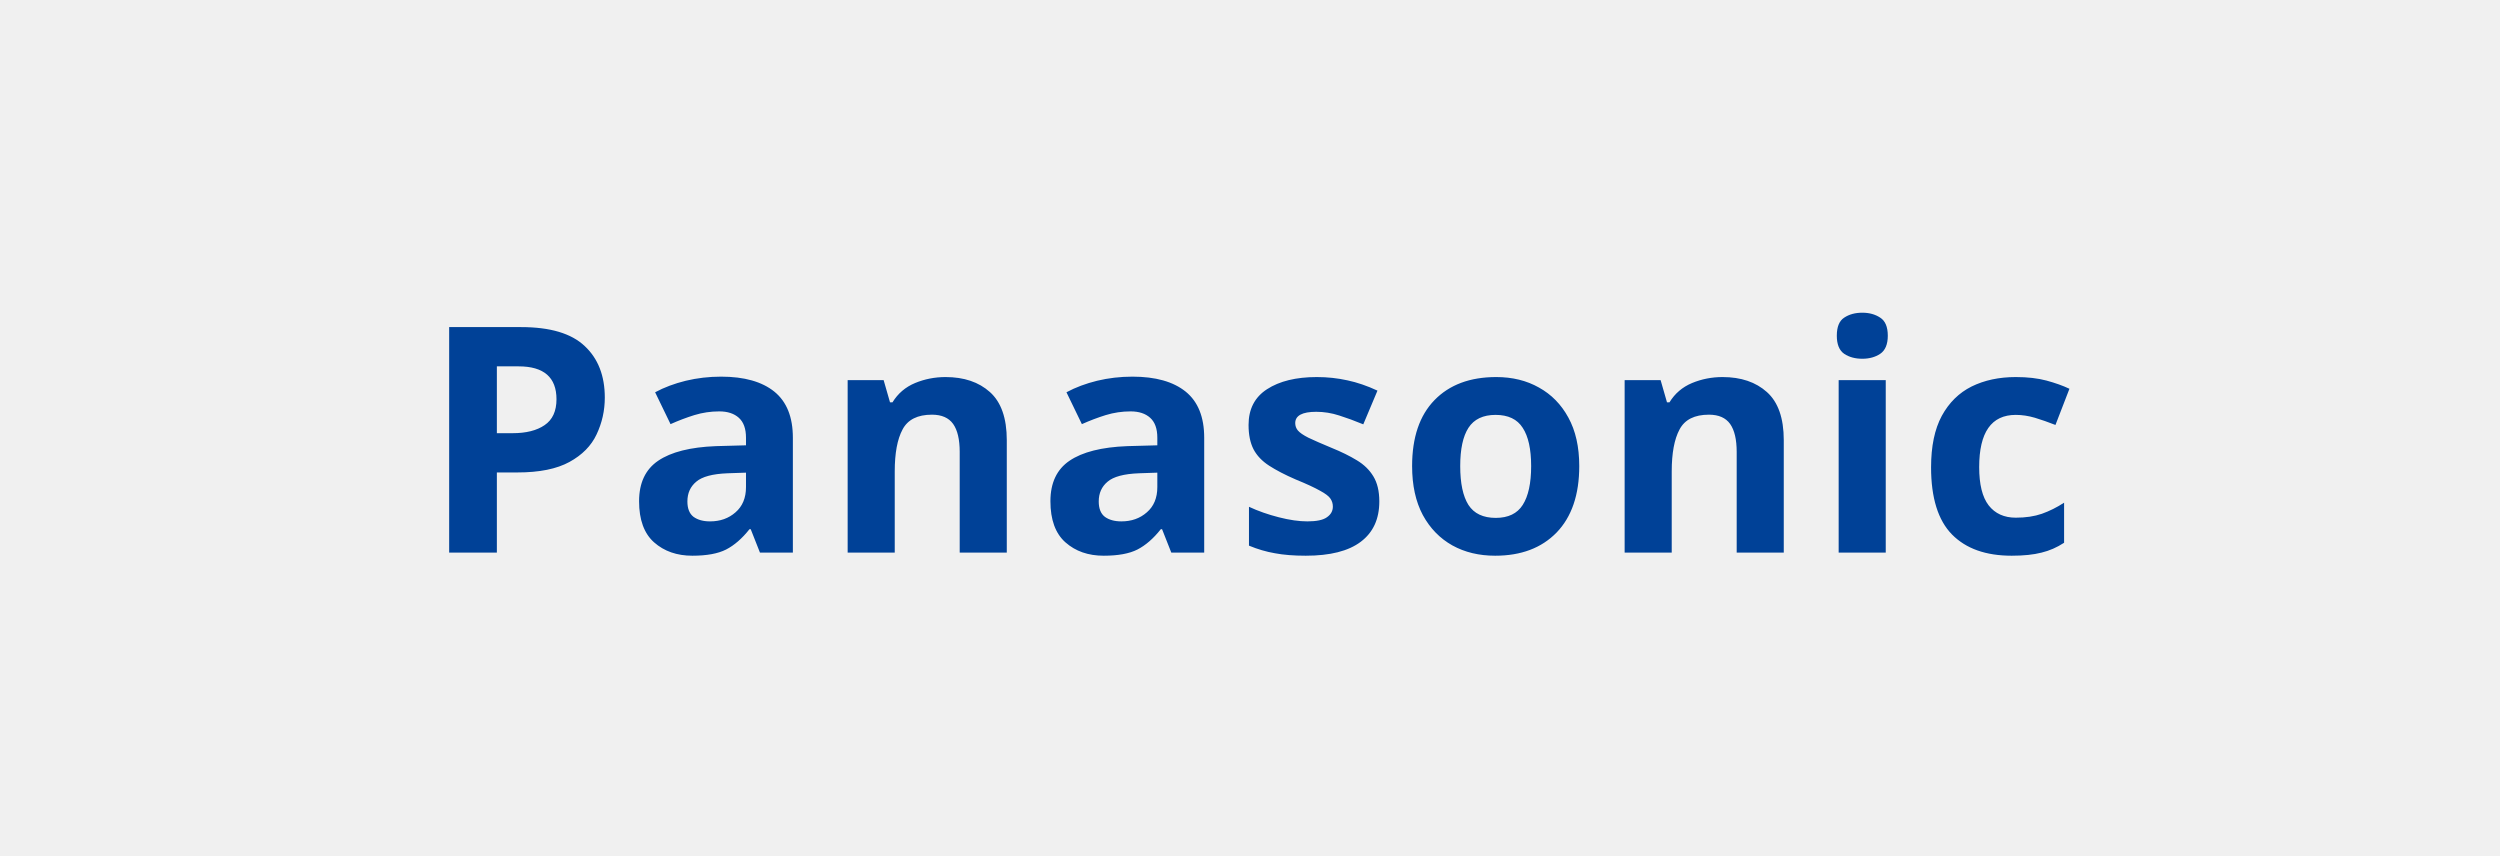
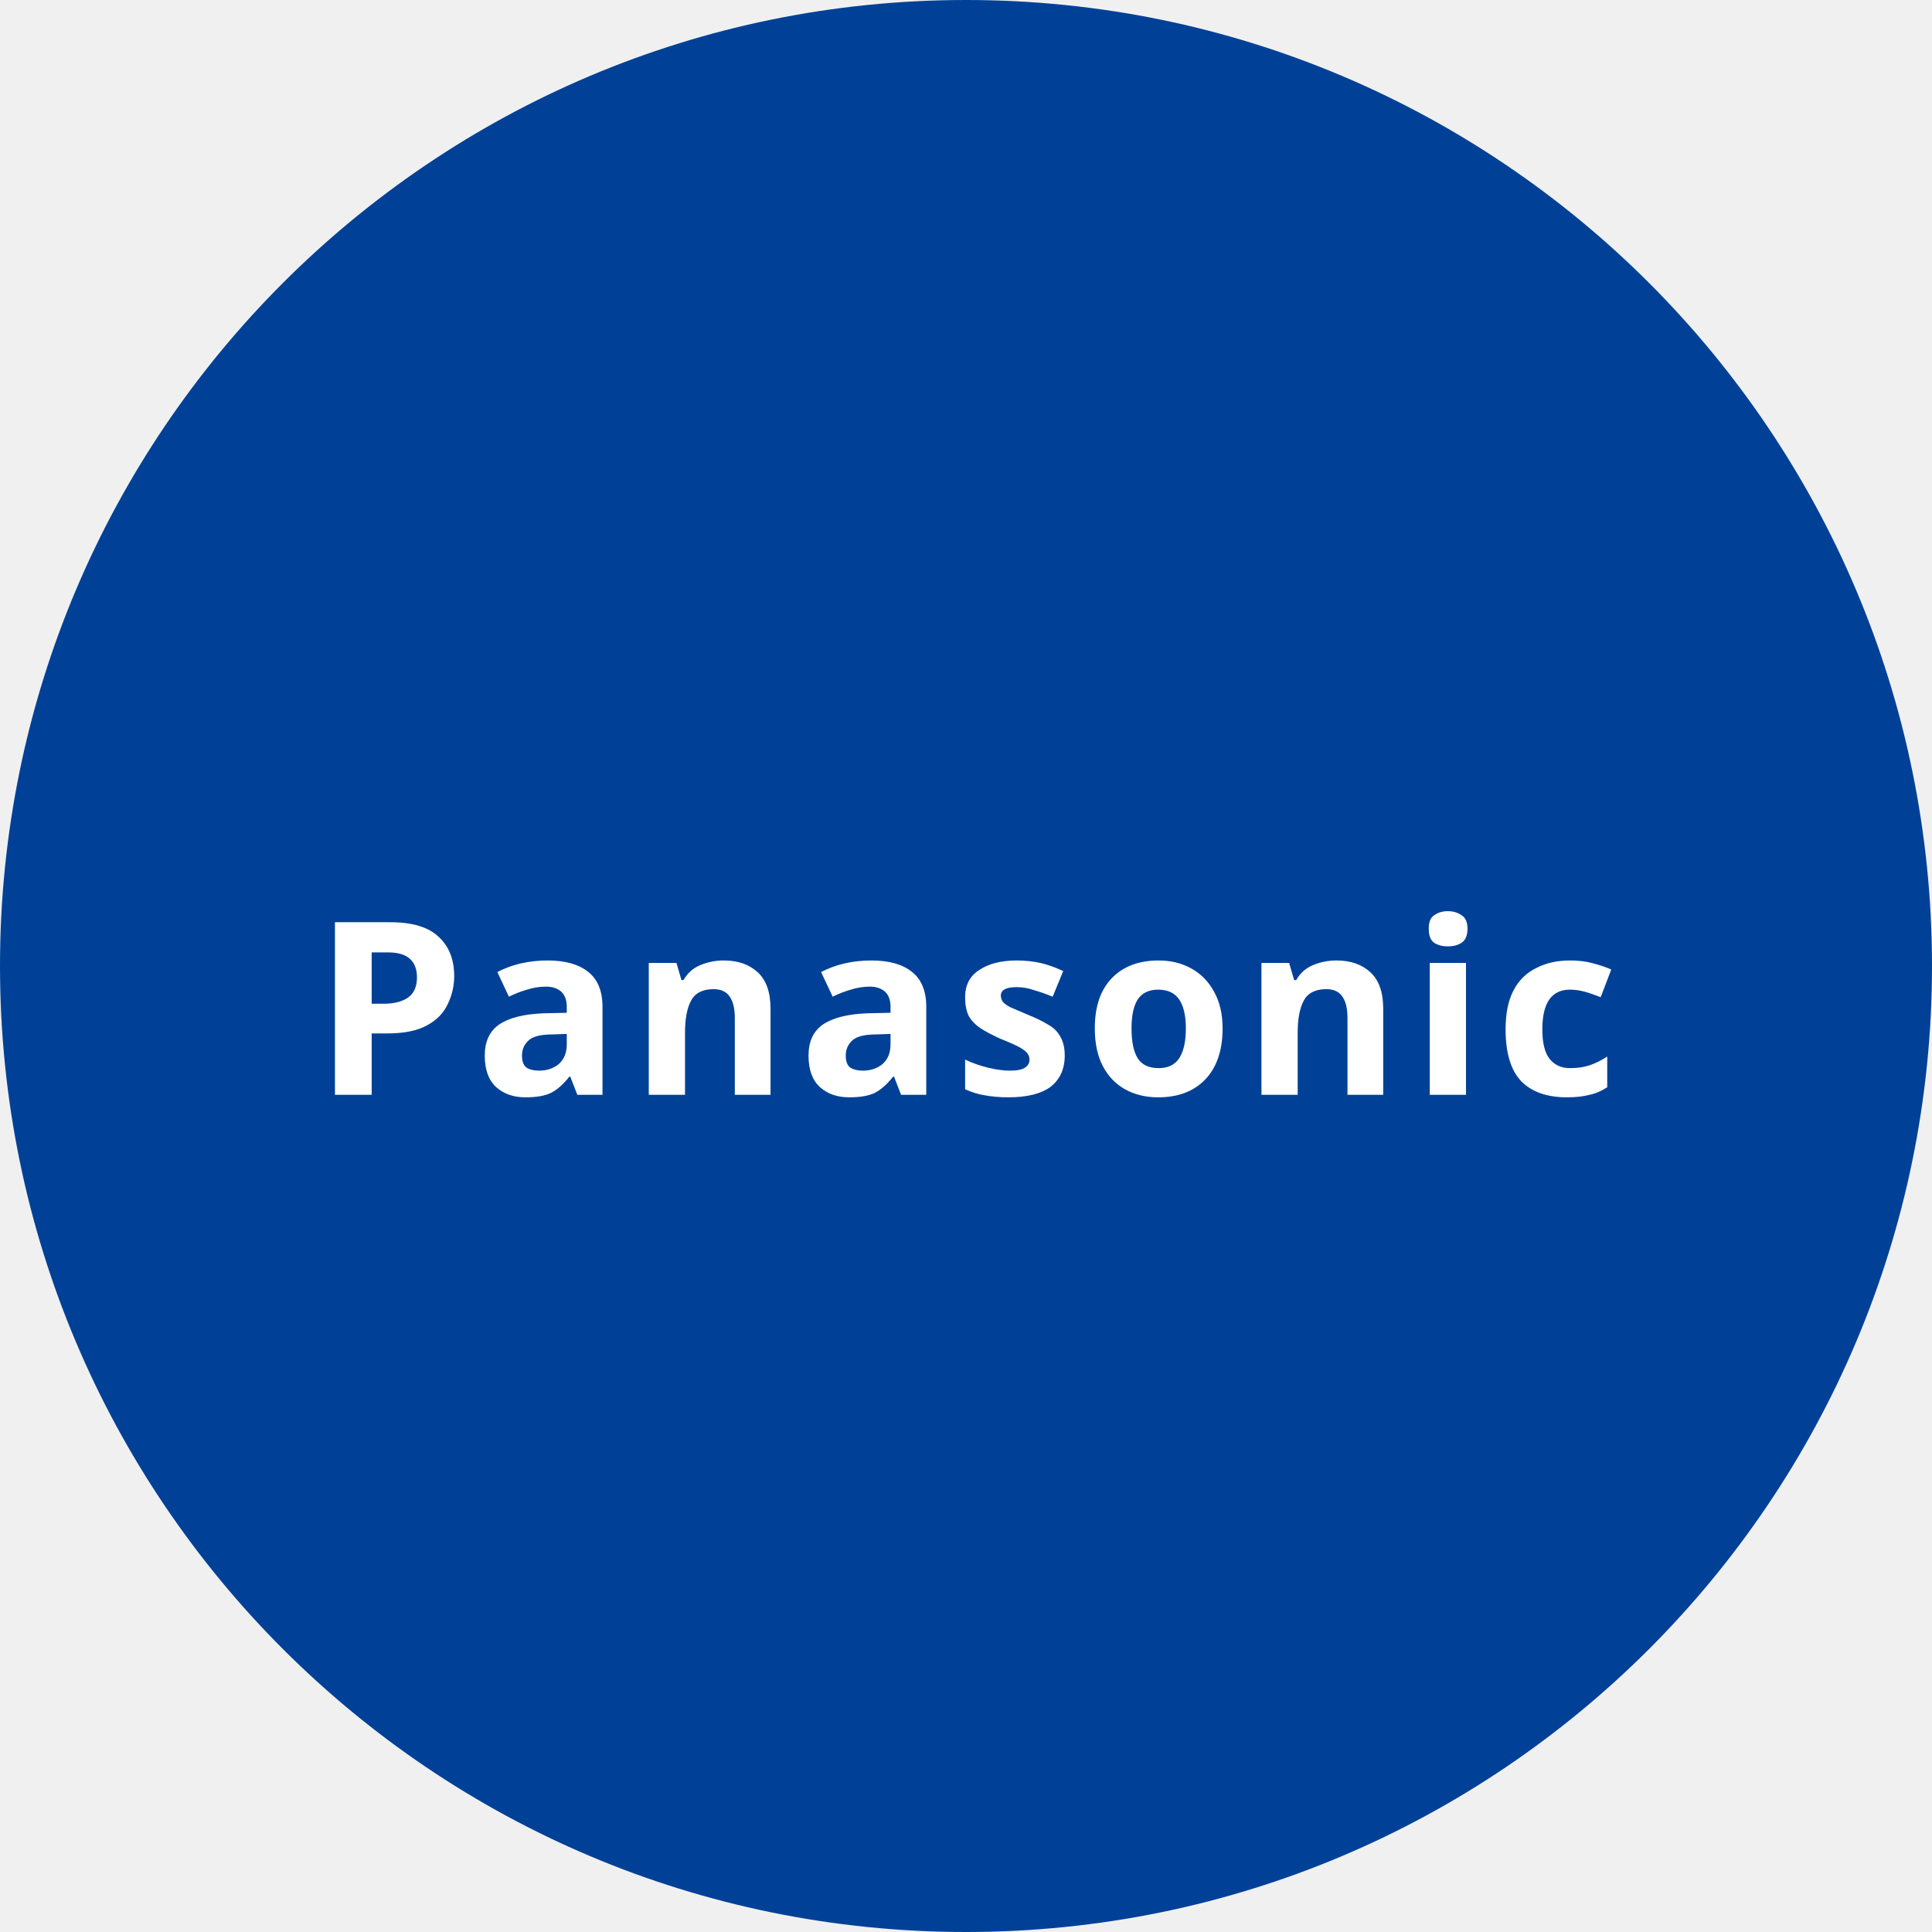
- <svg xmlns="http://www.w3.org/2000/svg" viewBox="0 0 190 65" width="190" height="65">
-   <text x="95" y="42" font-family="'Arial Black', 'Helvetica Black', sans-serif" font-size="24" font-weight="900" fill="#004197" text-anchor="middle" letter-spacing="0.5">Panasonic</text>
+ <svg xmlns="http://www.w3.org/2000/svg" viewBox="0 0 60 60" width="60" height="60">
+   <circle cx="30" cy="30" r="30" fill="#004197" />
+   <text x="30" y="34" font-family="'Arial Black', sans-serif" font-size="7.5" font-weight="900" fill="#FFFFFF" text-anchor="middle" letter-spacing="0.3">Panasonic</text>
</svg>
